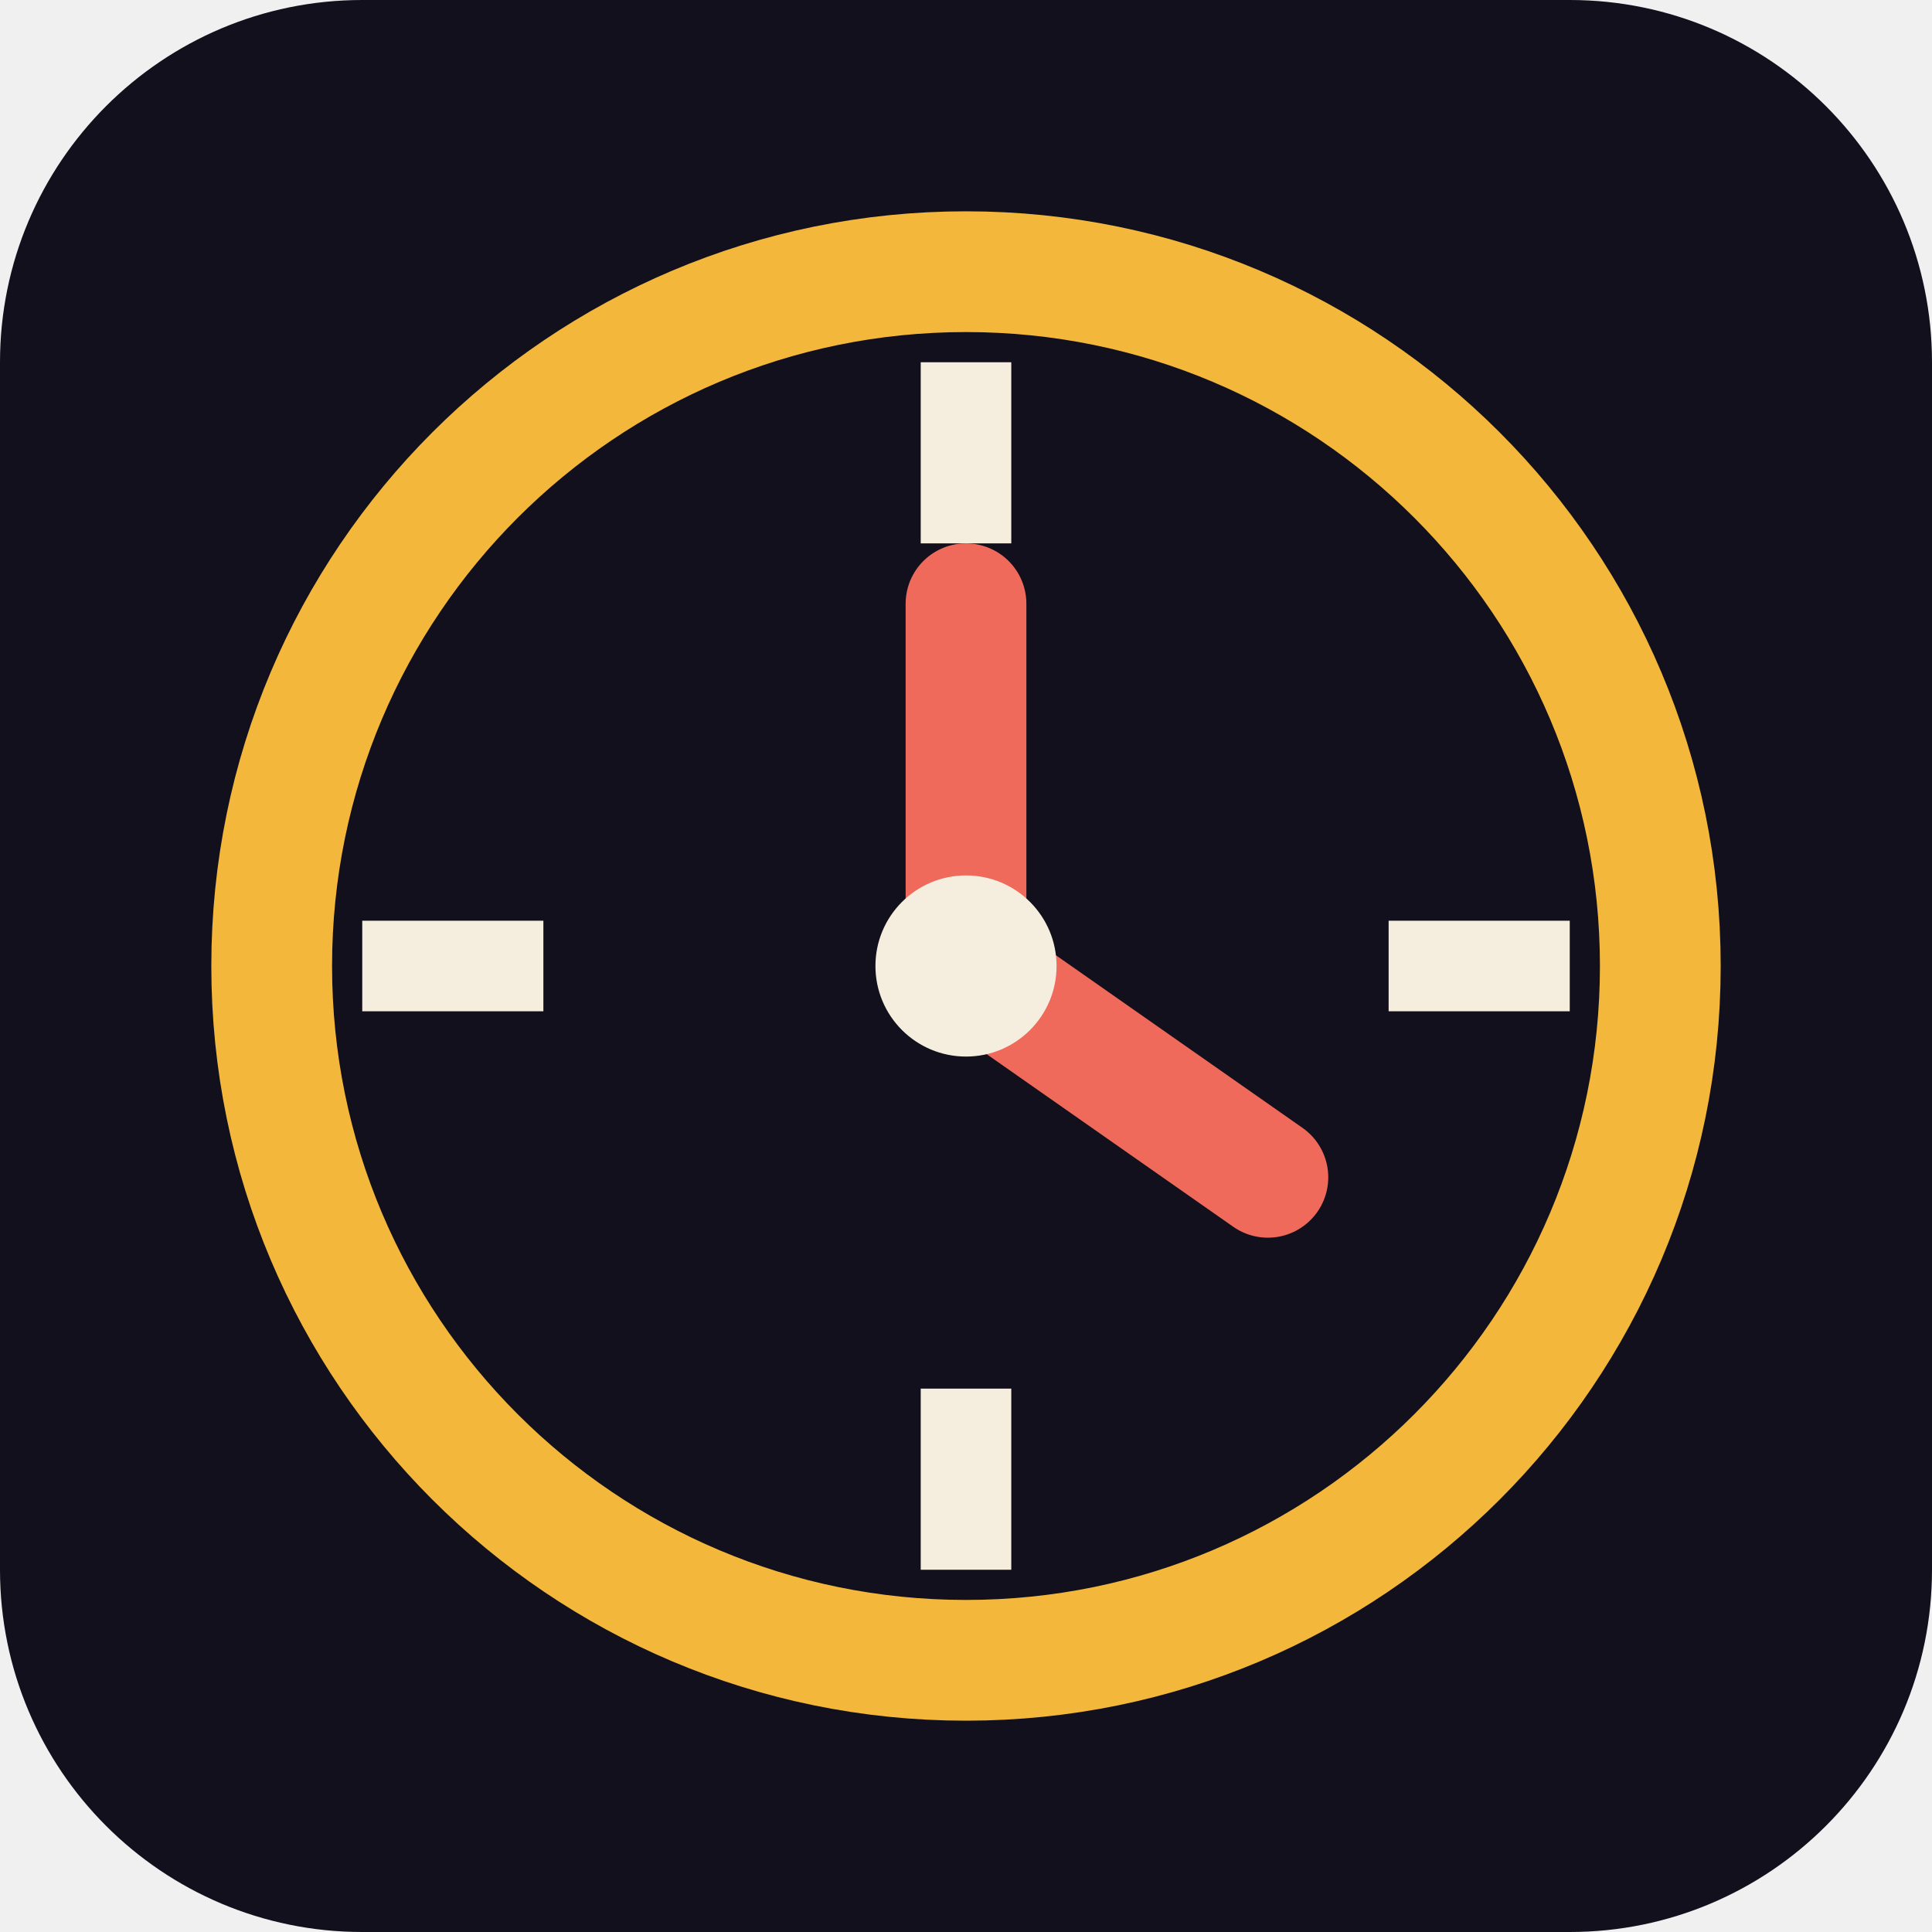
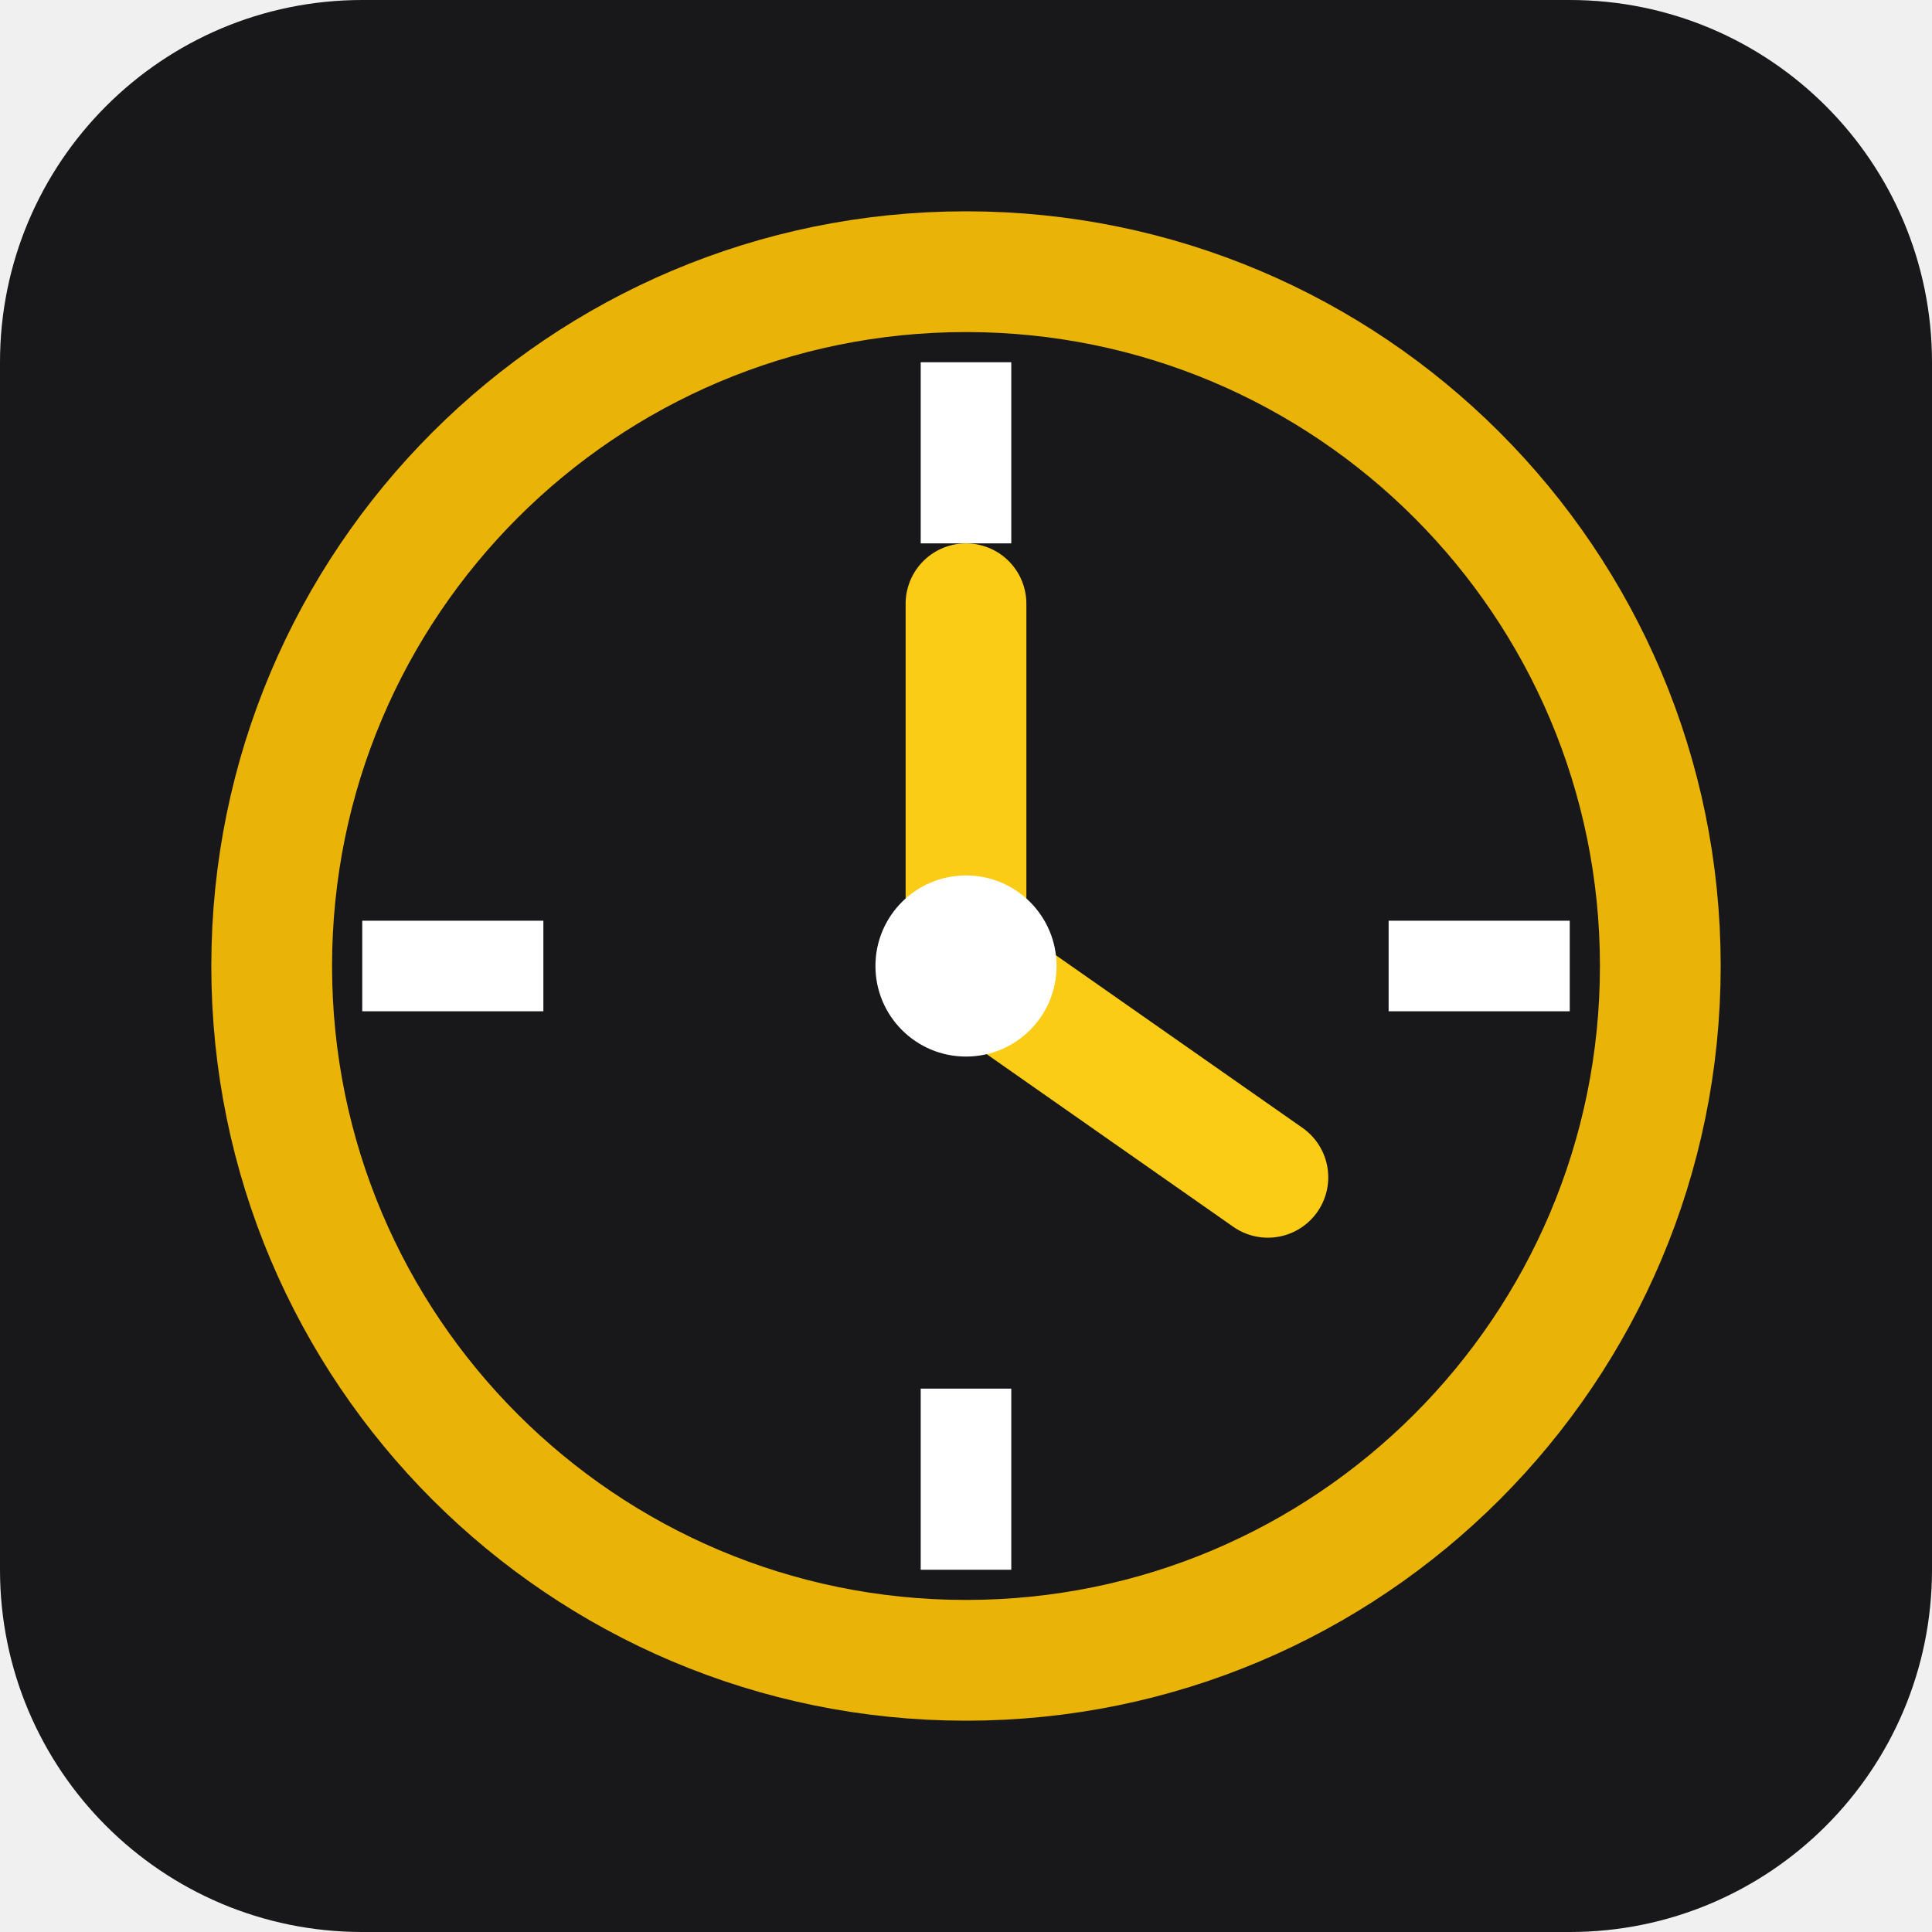
<svg xmlns="http://www.w3.org/2000/svg" viewBox="0 0 64 64">
-   <rect width="64" height="64" rx="12" fill="#12101c" />
-   <circle cx="32" cy="32" r="23" fill="none" stroke="#f3b83b" stroke-width="4" />
-   <path d="M32 12v6M52 32h-6M32 52v-6M12 32h6" stroke="#f5eedf" stroke-width="3" />
-   <path d="M32 32V20M32 32l10 7" stroke="#ef6a5b" stroke-width="4" stroke-linecap="round" />
-   <circle cx="32" cy="32" r="3" fill="#f5eedf" />
+   <rect width="64" height="64" rx="12" fill="#18181b" />
+   <circle cx="32" cy="32" r="23" fill="none" stroke="#eab308" stroke-width="4" />
+   <path d="M32 12v6M52 32h-6M32 52v-6M12 32h6" stroke="#ffffff" stroke-width="3" />
+   <path d="M32 32V20M32 32l10 7" stroke="#facc15" stroke-width="4" stroke-linecap="round" />
+   <circle cx="32" cy="32" r="3" fill="#ffffff" />
</svg>
